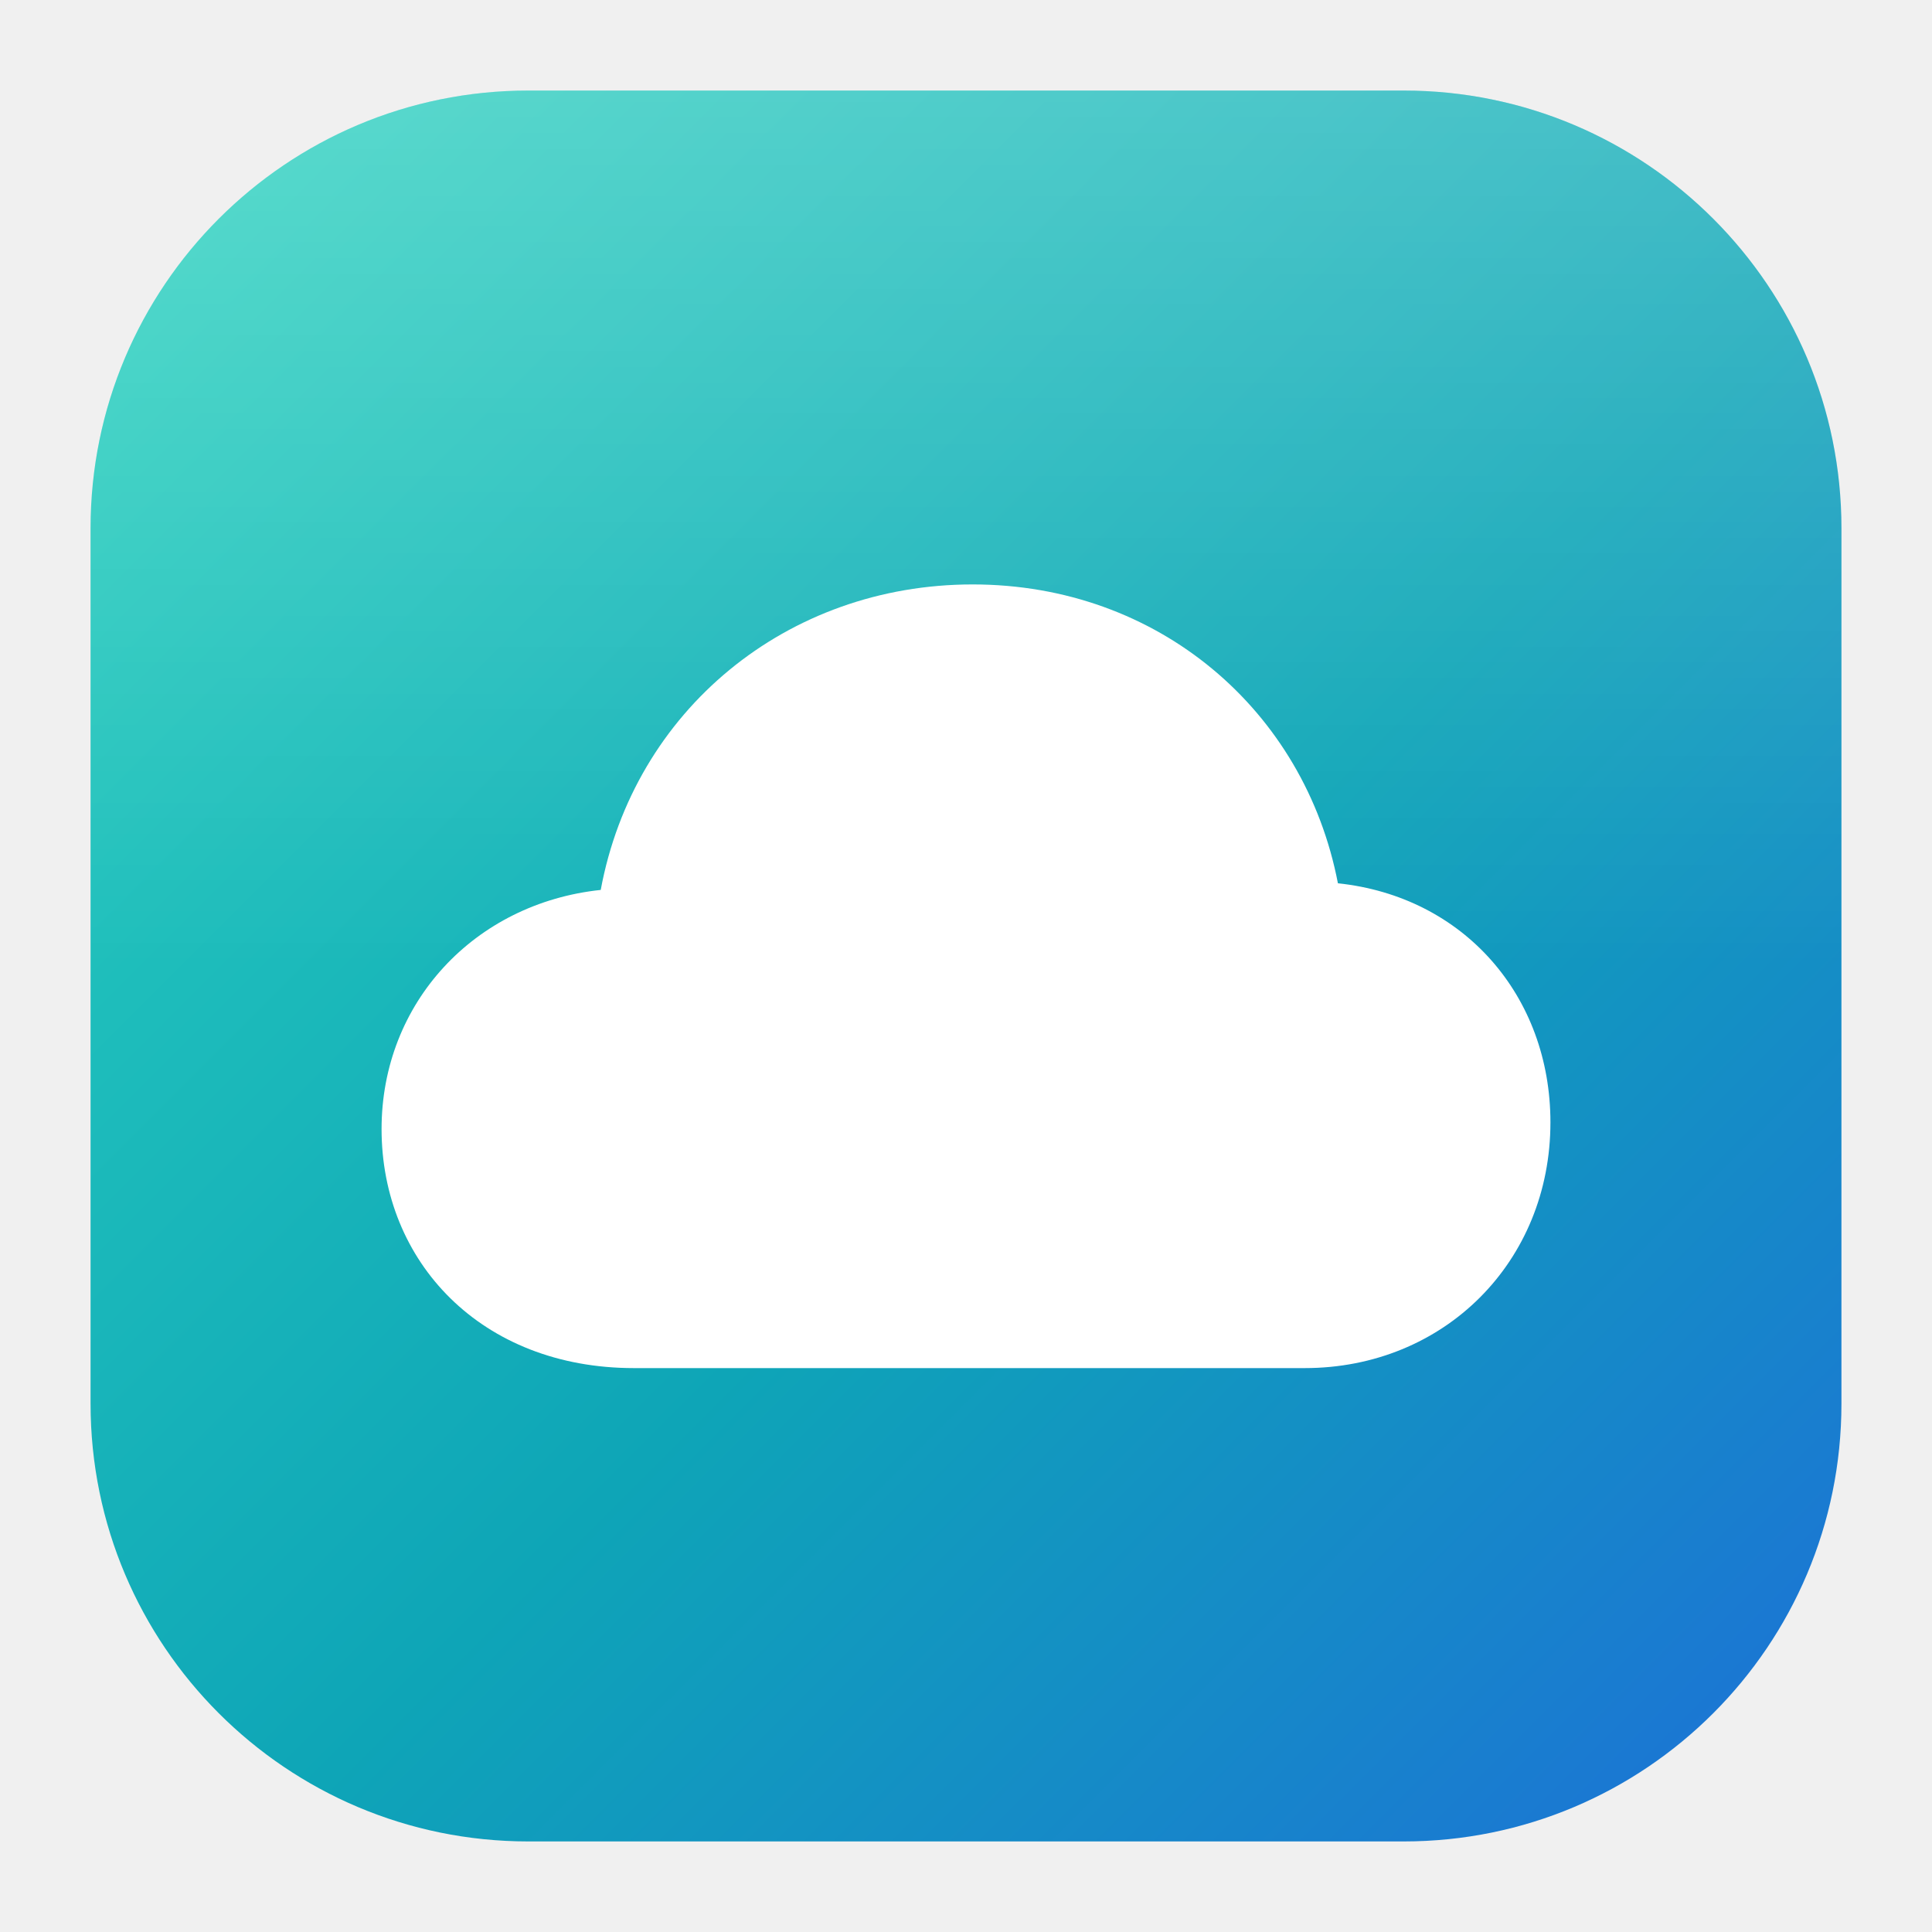
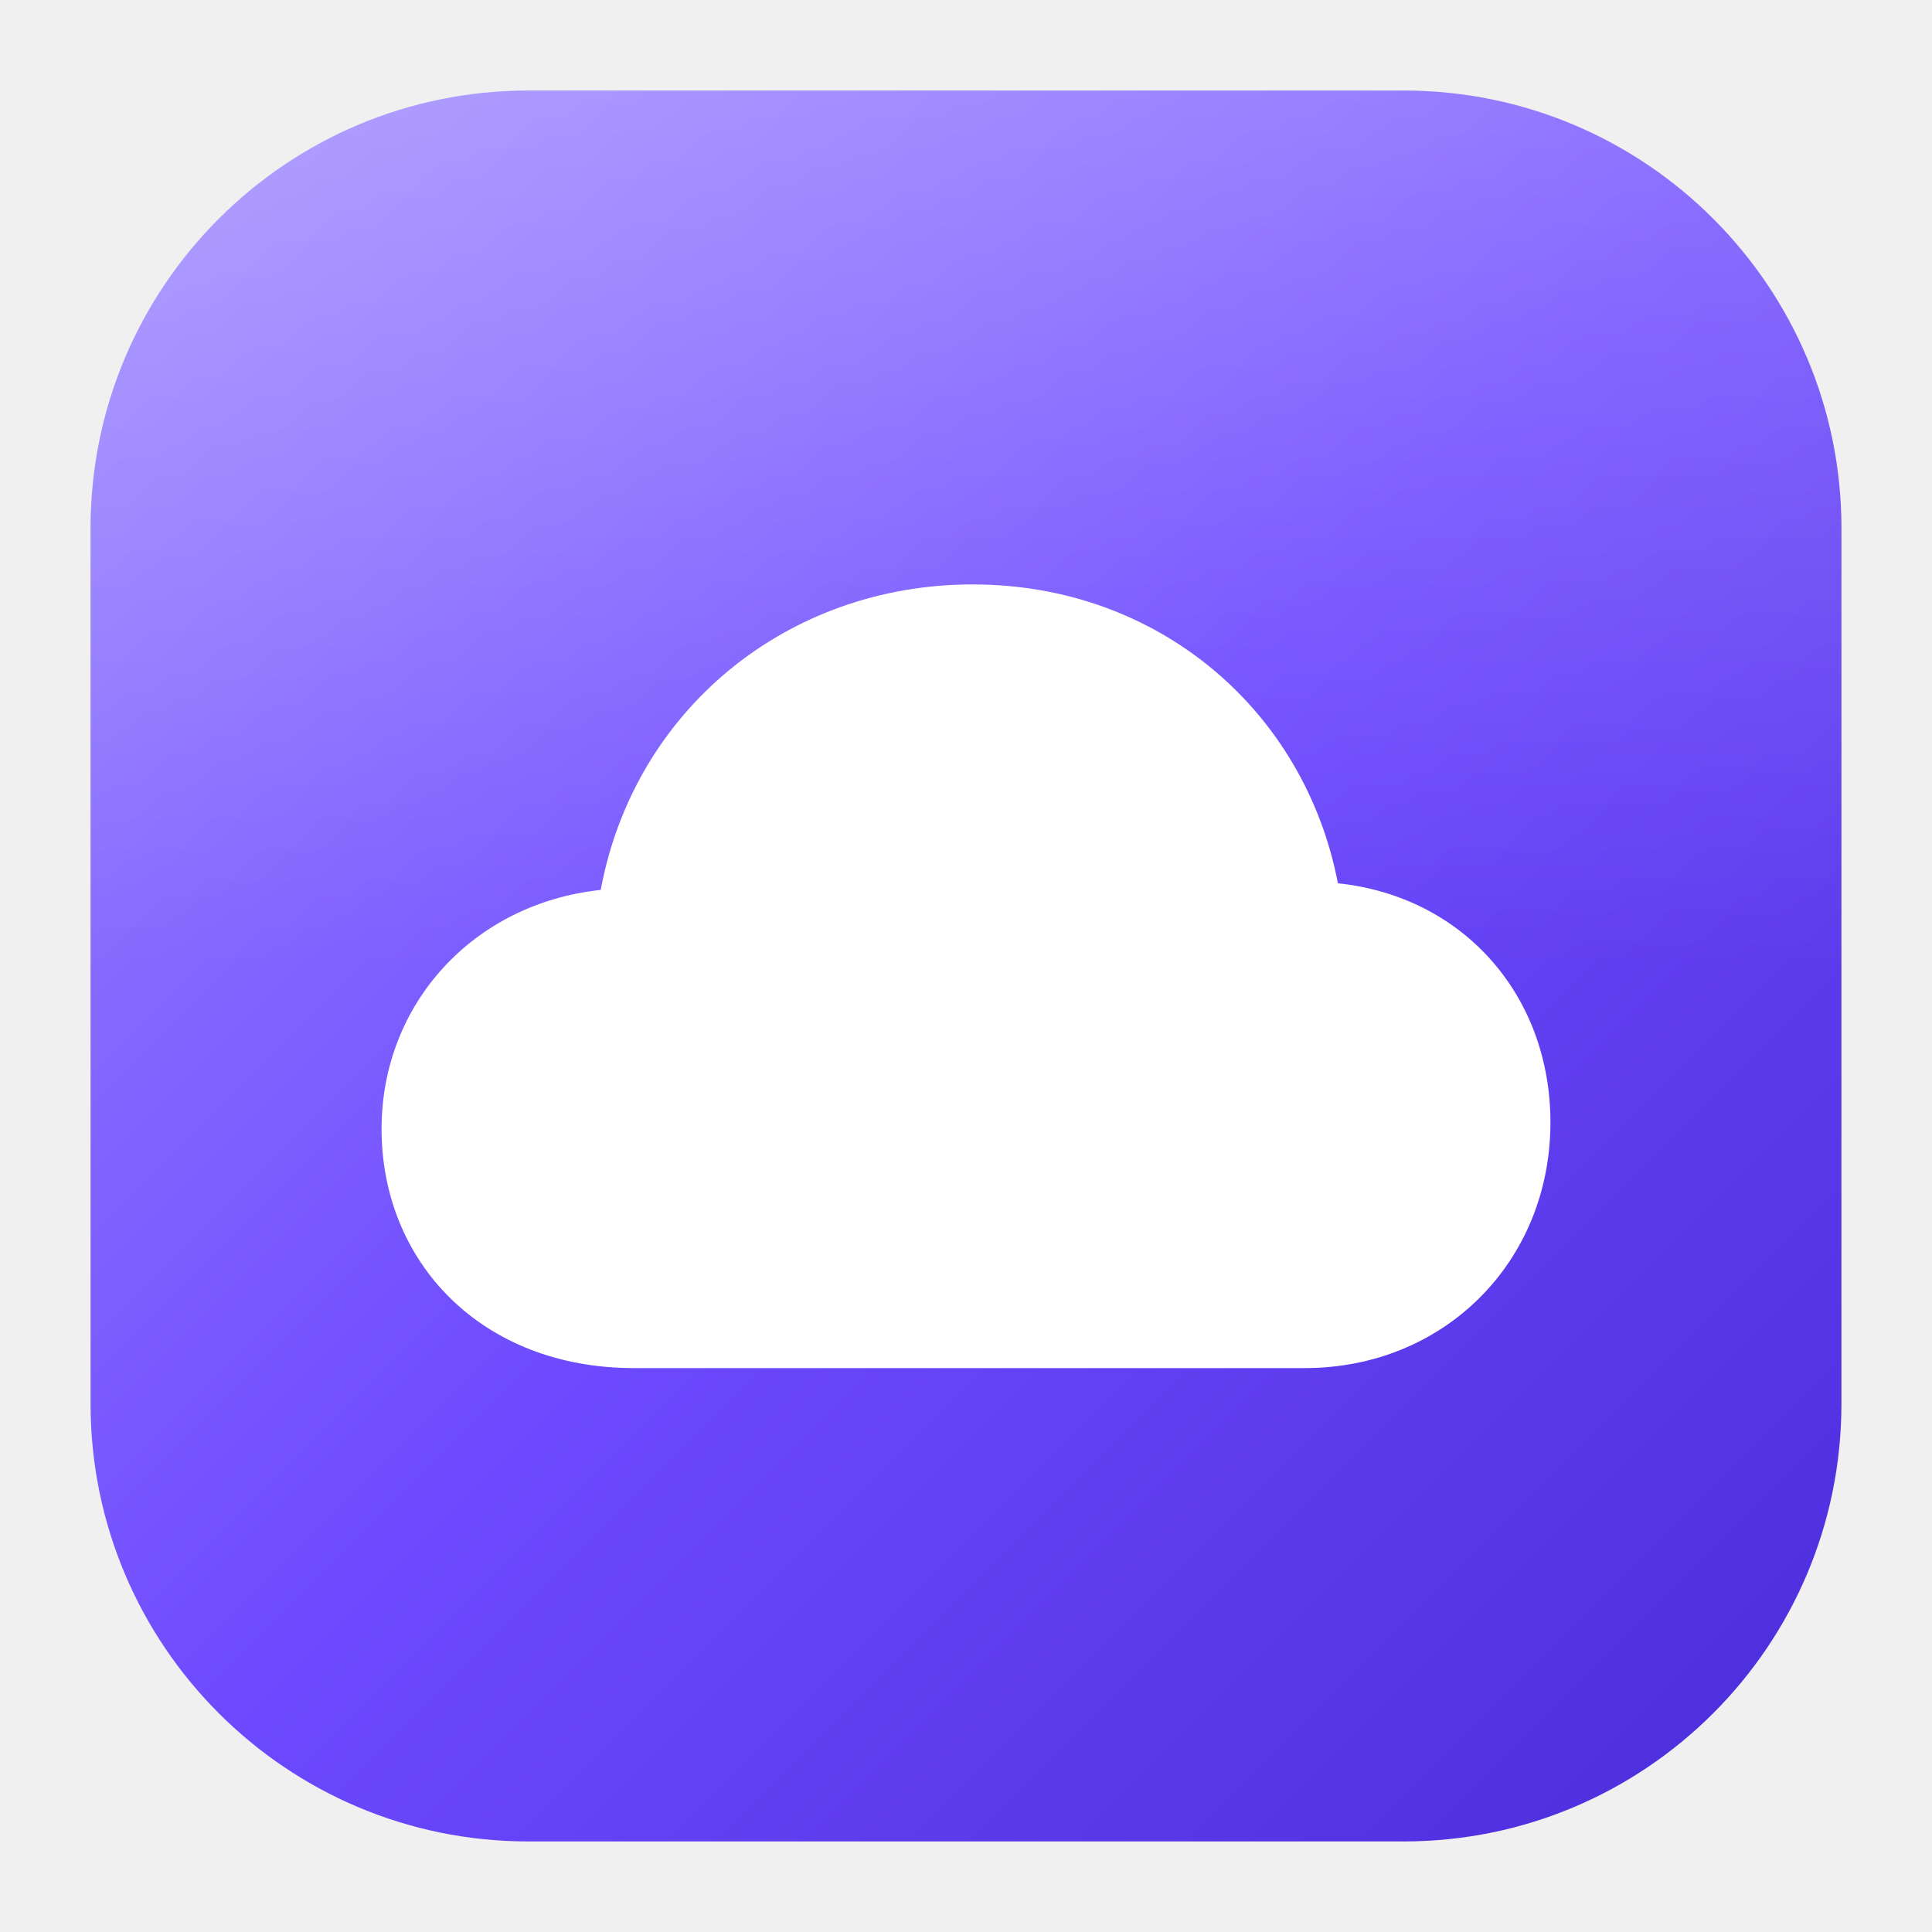
<svg xmlns="http://www.w3.org/2000/svg" width="256" height="256" viewBox="0 0 256 256">
  <defs>
    <linearGradient id="tile" x1="0" y1="0" x2="1" y2="1">
-       <stop offset="0" stop-color="#2DD4BF" />
-       <stop offset="0.55" stop-color="#0EA5B7" />
-       <stop offset="1" stop-color="#1D6FD8" />
+       <stop offset="0" stop-color="#A08BFF" />
+       <stop offset="0.5" stop-color="#6D4AFF" />
+       <stop offset="1" stop-color="#4A2BD9" />
    </linearGradient>
    <linearGradient id="shine" x1="0" y1="0" x2="0" y2="1">
      <stop offset="0" stop-color="#ffffff" stop-opacity="0.22" />
      <stop offset="0.5" stop-color="#ffffff" stop-opacity="0" />
    </linearGradient>
    <mask id="loop" maskUnits="userSpaceOnUse" x="0" y="0" width="256" height="256">
      <rect width="256" height="256" fill="#fff" />
      <g fill="none" stroke="#000" stroke-width="12.5" stroke-linecap="round">
        <path d="M101.92 139.01 A27 27 0 0 1 148.06 127.93" />
        <path d="M154.08 152.99 A27 27 0 0 1 107.94 164.07" />
      </g>
      <g fill="#000">
        <path d="M156.80 137.63 L154.21 118.50 L138.04 133.06 Z" />
        <path d="M99.20 154.37 L101.79 173.50 L117.96 158.94 Z" />
      </g>
    </mask>
  </defs>
  <rect x="12" y="12" width="232" height="232" rx="58" fill="url(#tile)" />
  <rect x="12" y="12" width="232" height="232" rx="58" fill="url(#shine)" />
  <g transform="translate(128 132) scale(0.88) translate(-128 -132)">
    <path d="M78 188 C55 188 40 172 40 152 C40 133 54 118 73 116 C78 89 101 70 129 70 C157 70 179 89 184 115 C203 117 216 132 216 151 C216 172 200 188 179 188 Z" fill="#ffffff" />
  </g>
</svg>
